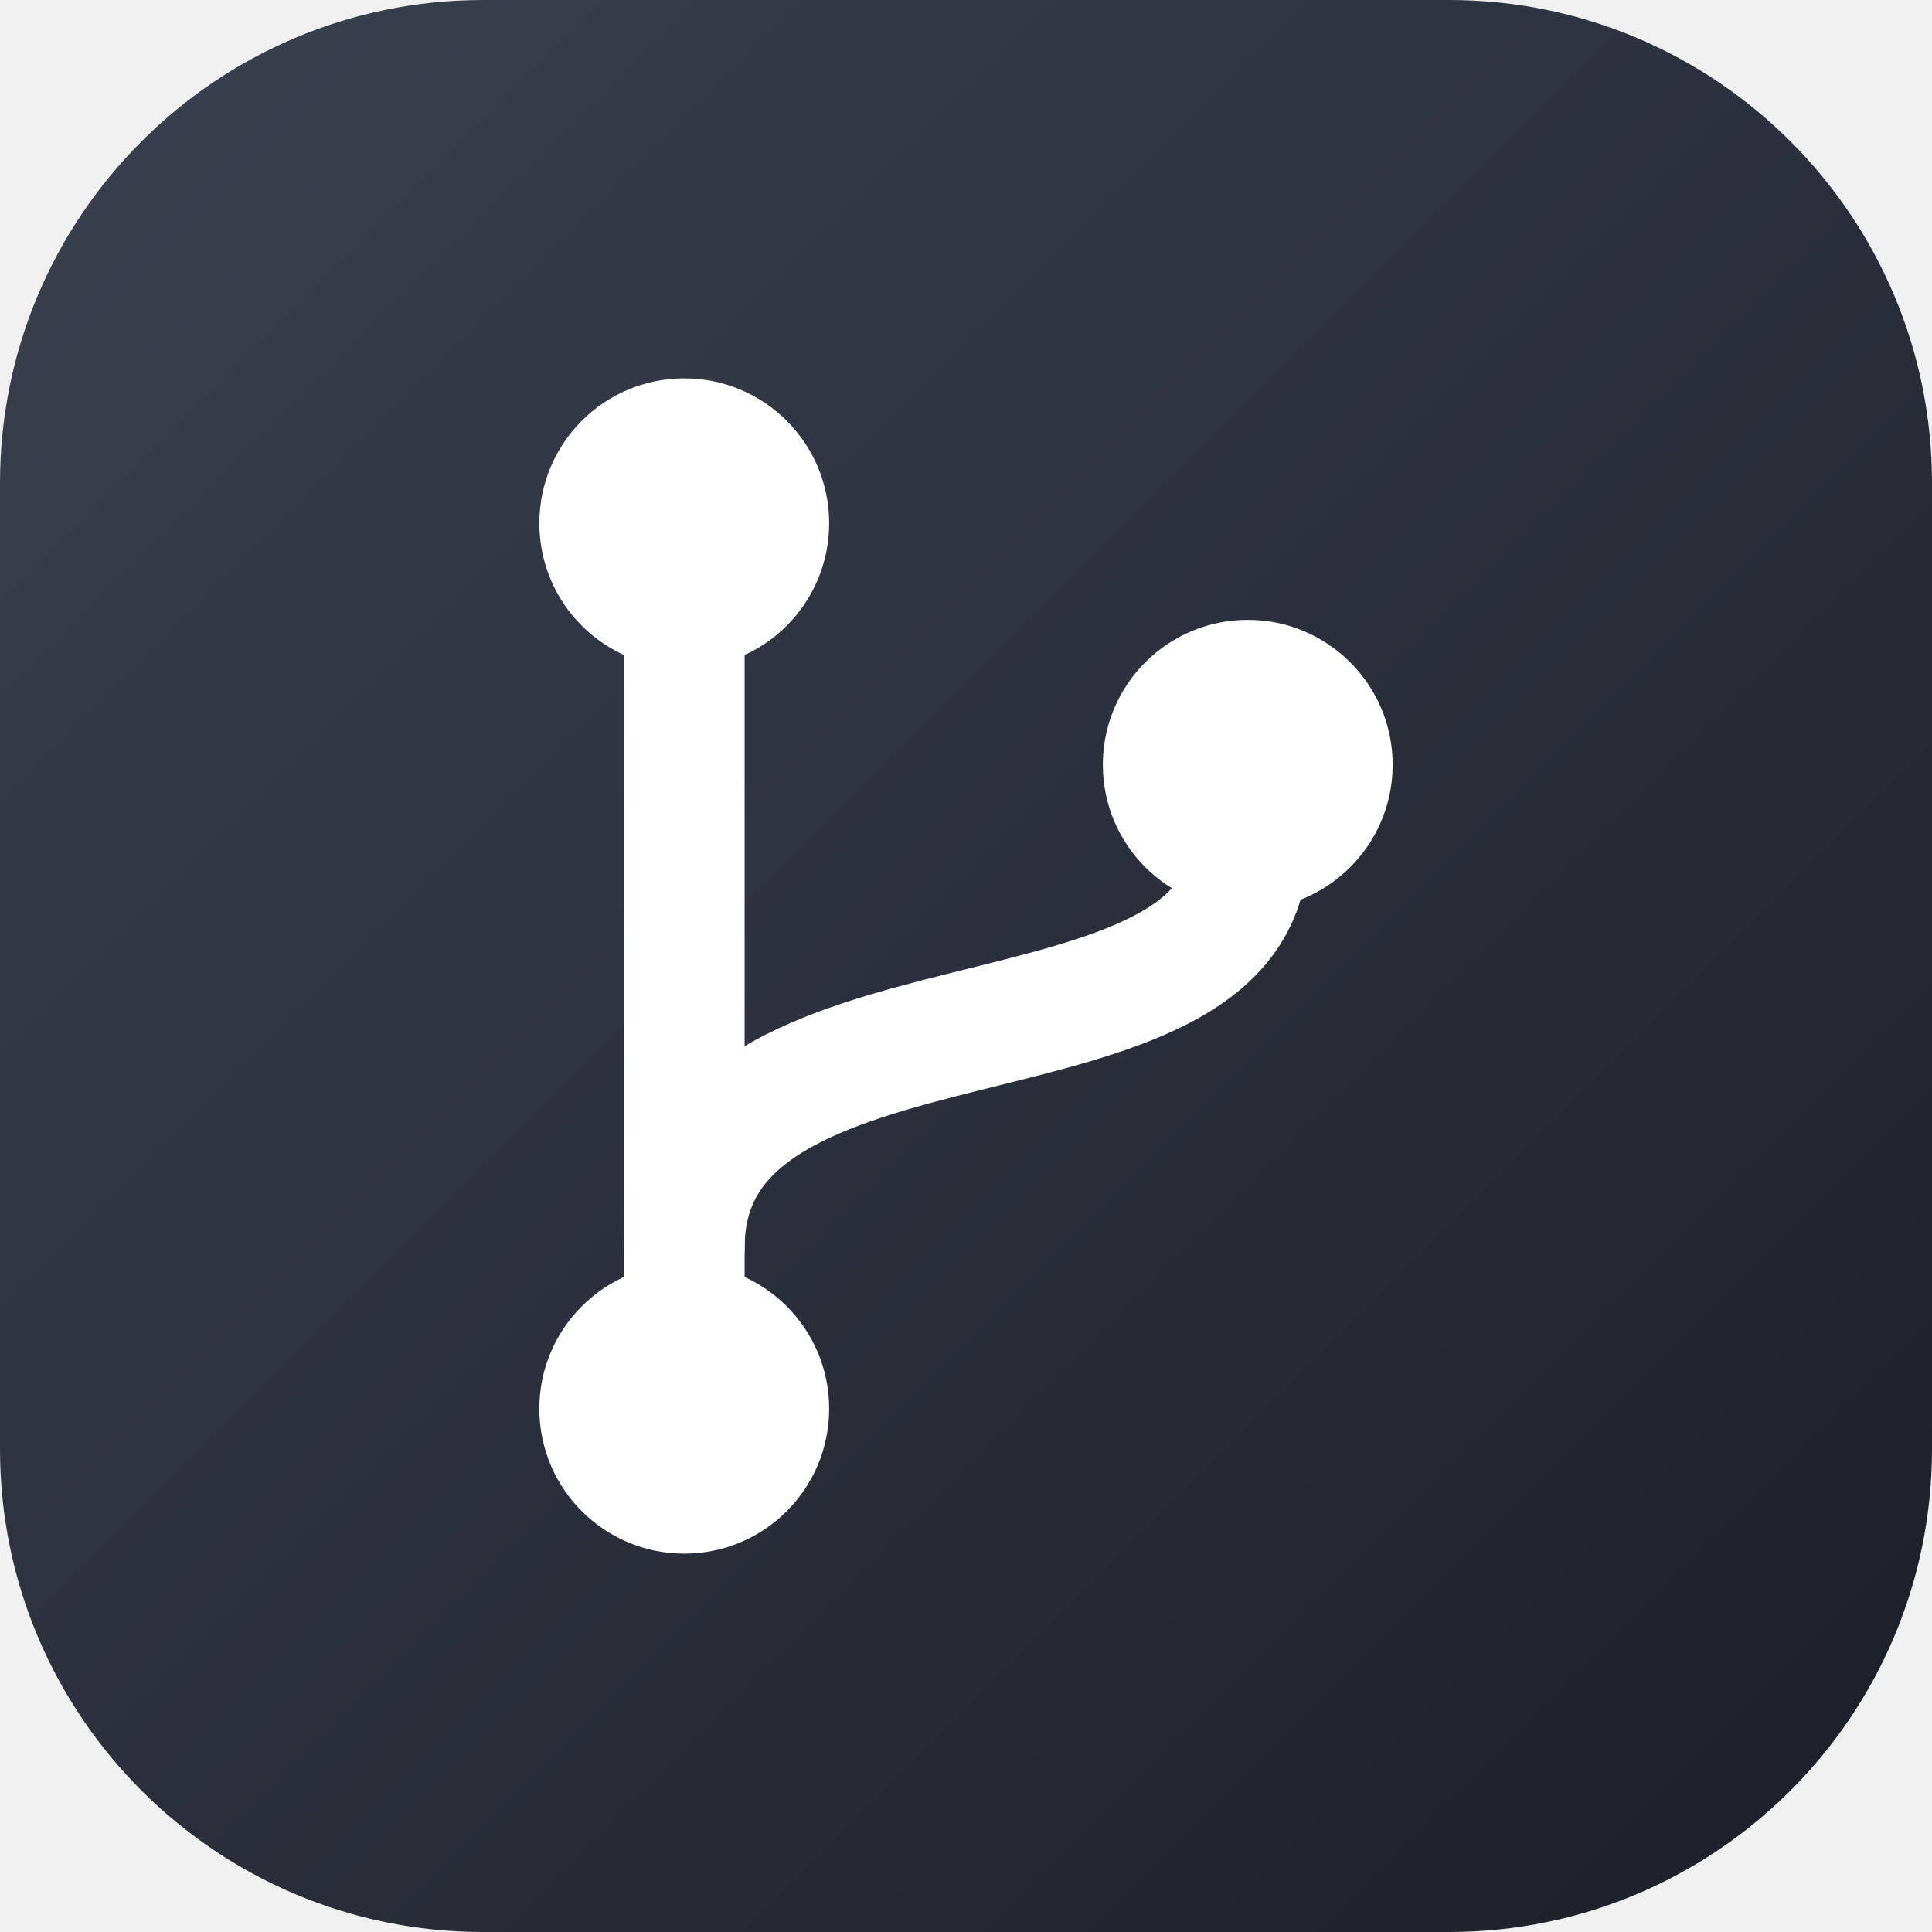
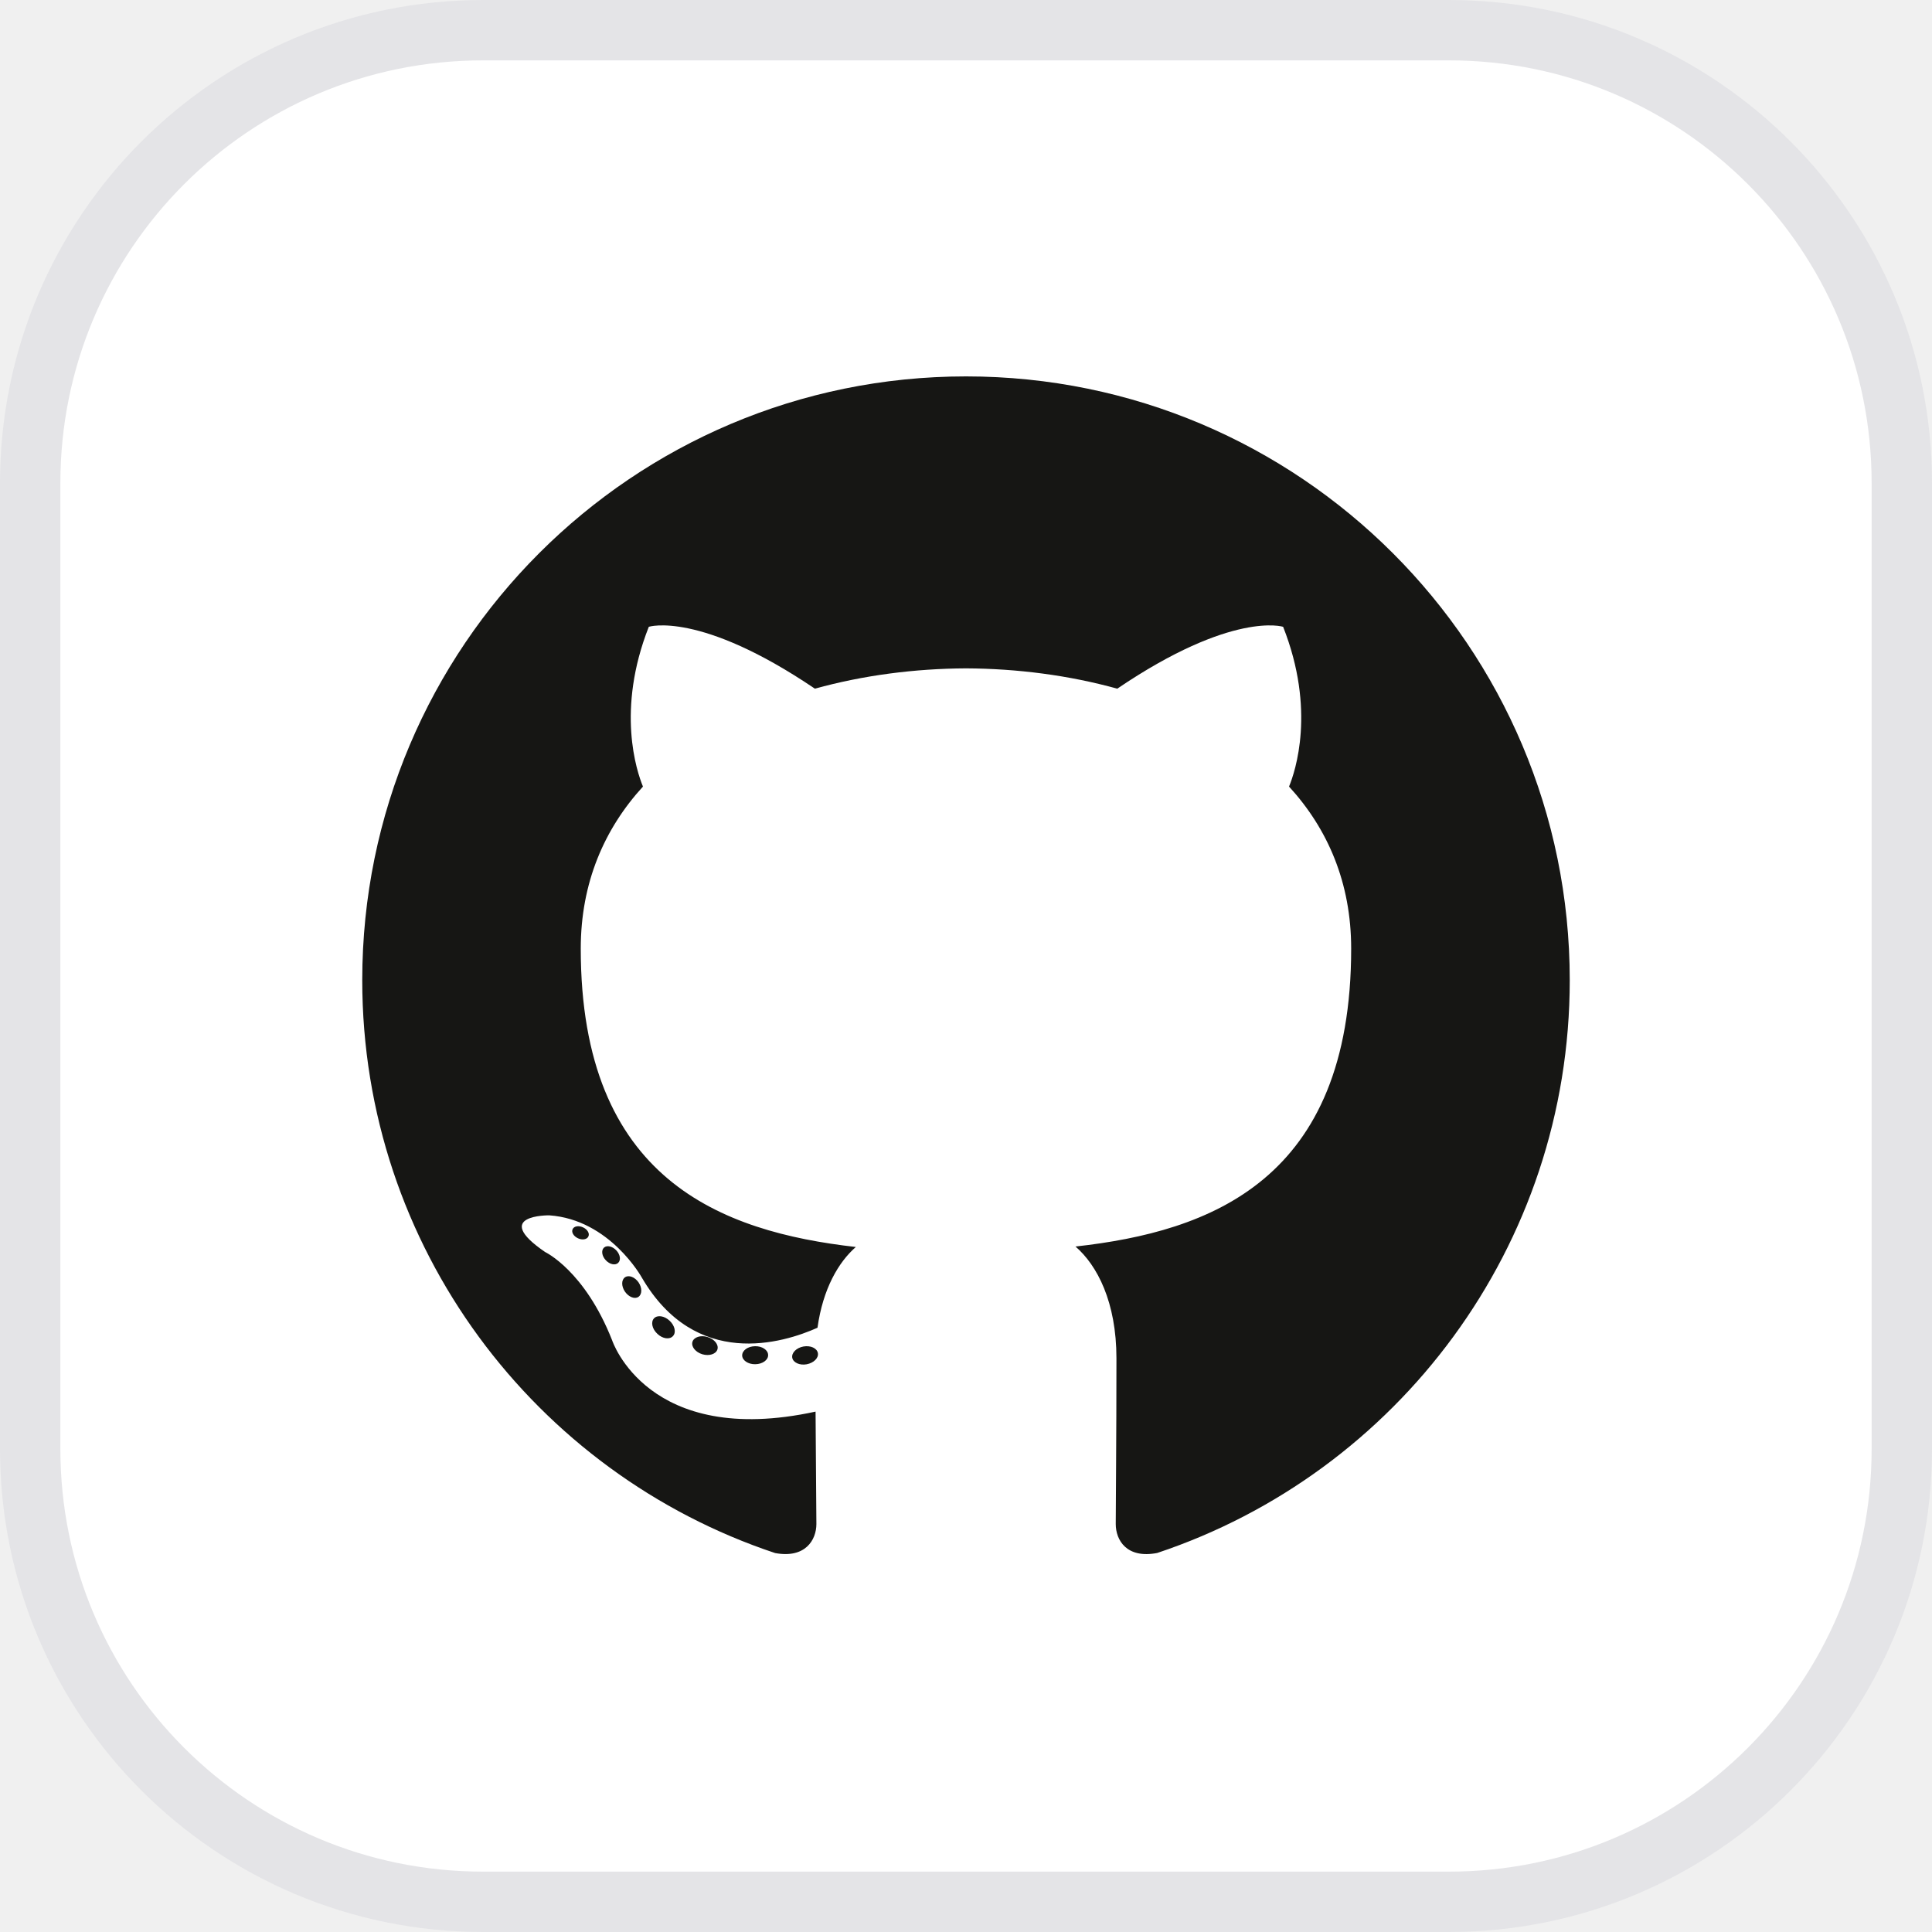
<svg xmlns="http://www.w3.org/2000/svg" viewBox="0 0 48 48" width="48" height="48">
-   <defs>
-     <linearGradient id="lf-github-bg" x1="0" y1="0" x2="1" y2="1">
-       <stop offset="0" stop-color="#3a4150" />
-       <stop offset="1" stop-color="#1b1f27" />
-     </linearGradient>
-   </defs>
-   <rect width="48" height="48" rx="12" fill="url(#lf-github-bg)" />
-   <g fill="none" stroke="#fff" stroke-width="3" stroke-linecap="round">
-     <path d="M17 14v20" />
-     <path d="M31 21c0 6-14 3-14 10" />
-   </g>
-   <circle cx="17" cy="13" r="3.6" fill="#fff" />
-   <circle cx="17" cy="35" r="3.6" fill="#fff" />
-   <circle cx="31" cy="19" r="3.6" fill="#fff" />
+   <rect x="0.75" y="0.75" width="46.5" height="46.5" rx="11.25" fill="#fff" stroke="#e4e4e7" stroke-width="1.5" />
+   <svg x="9" y="9" width="30" height="30" viewBox="0 0 256 250">
+     <path fill="#161614" d="M128.001 0C57.317 0 0 57.307 0 128.001c0 56.554 36.676 104.535 87.535 121.46c6.397 1.185 8.746-2.777 8.746-6.158c0-3.052-.12-13.135-.174-23.83c-35.61 7.742-43.124-15.103-43.124-15.103c-5.823-14.795-14.213-18.73-14.213-18.73c-11.613-7.944.876-7.78.876-7.78c12.853.902 19.621 13.19 19.621 13.19c11.417 19.568 29.945 13.911 37.249 10.64c1.149-8.272 4.466-13.92 8.127-17.116c-28.431-3.236-58.318-14.212-58.318-63.258c0-13.975 5-25.394 13.188-34.358c-1.329-3.224-5.71-16.242 1.24-33.874c0 0 10.749-3.44 35.21 13.121c10.21-2.836 21.16-4.258 32.038-4.307c10.878.049 21.837 1.47 32.066 4.307c24.431-16.56 35.165-13.12 35.165-13.12c6.967 17.63 2.584 30.65 1.255 33.873c8.207 8.964 13.173 20.383 13.173 34.358c0 49.163-29.944 59.988-58.447 63.157c4.591 3.972 8.682 11.762 8.682 23.704c0 17.126-.148 30.91-.148 35.126c0 3.407 2.304 7.398 8.792 6.14C219.37 232.5 256 184.537 256 128.002C256 57.307 198.691 0 128.001 0m-80.06 182.34c-.282.636-1.283.827-2.194.39c-.929-.417-1.45-1.284-1.15-1.922c.276-.655 1.279-.838 2.205-.399c.93.418 1.46 1.293 1.139 1.931m6.296 5.618c-.61.566-1.804.303-2.614-.591c-.837-.892-.994-2.086-.375-2.66c.63-.566 1.787-.301 2.626.591c.838.903 1 2.088.363 2.66m4.32 7.188c-.785.545-2.067.034-2.86-1.104c-.784-1.138-.784-2.503.017-3.05c.795-.547 2.058-.055 2.861 1.075c.782 1.157.782 2.522-.019 3.08m7.304 8.325c-.701.774-2.196.566-3.29-.49c-1.119-1.032-1.43-2.496-.726-3.27c.71-.776 2.213-.558 3.315.49c1.11 1.03 1.45 2.505.701 3.27m9.442 2.81c-.31 1.003-1.75 1.459-3.199 1.033c-1.448-.439-2.395-1.613-2.103-2.626c.301-1.01 1.747-1.484 3.207-1.028c1.446.436 2.396 1.602 2.095 2.622m10.744 1.193c.036 1.055-1.193 1.93-2.715 1.95c-1.53.034-2.769-.82-2.786-1.86c0-1.065 1.202-1.932 2.733-1.958c1.522-.03 2.768.818 2.768 1.868m10.555-.405c.182 1.03-.875 2.088-2.387 2.37c-1.485.271-2.861-.365-3.05-1.386c-.184-1.056.893-2.114 2.376-2.387c1.514-.263 2.868.356 3.061 1.403" />
+   </svg>
</svg>
